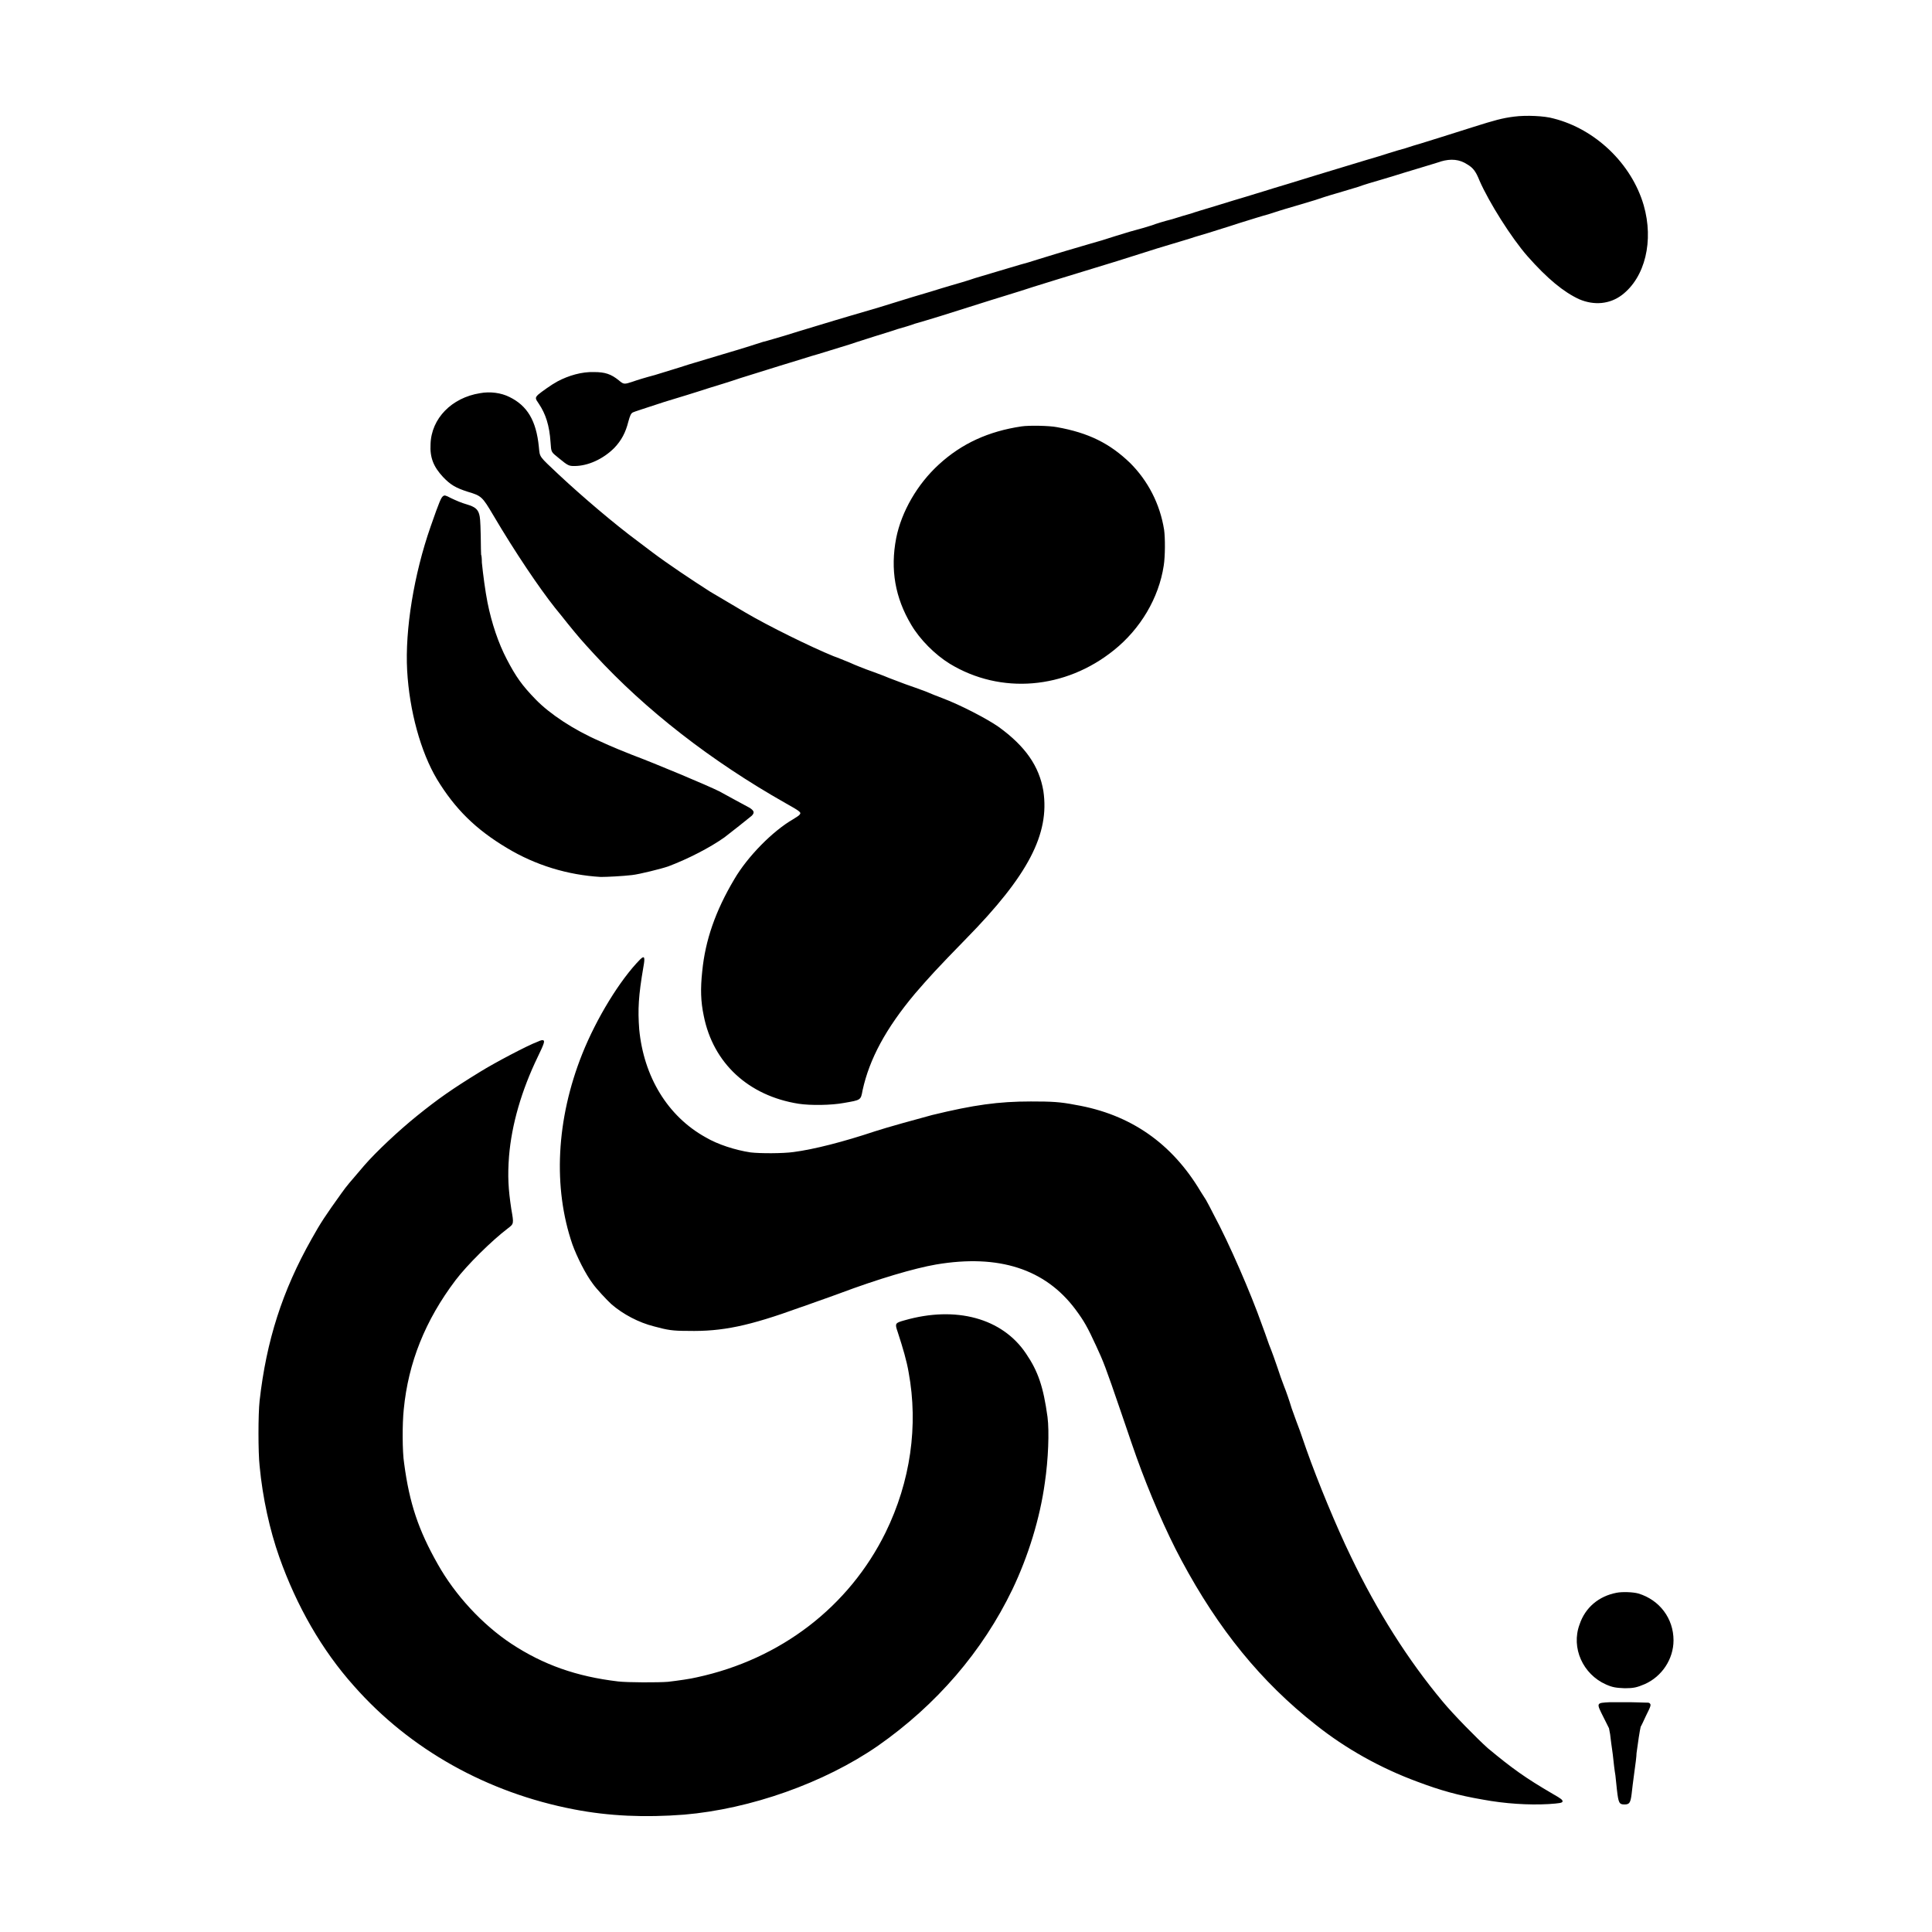
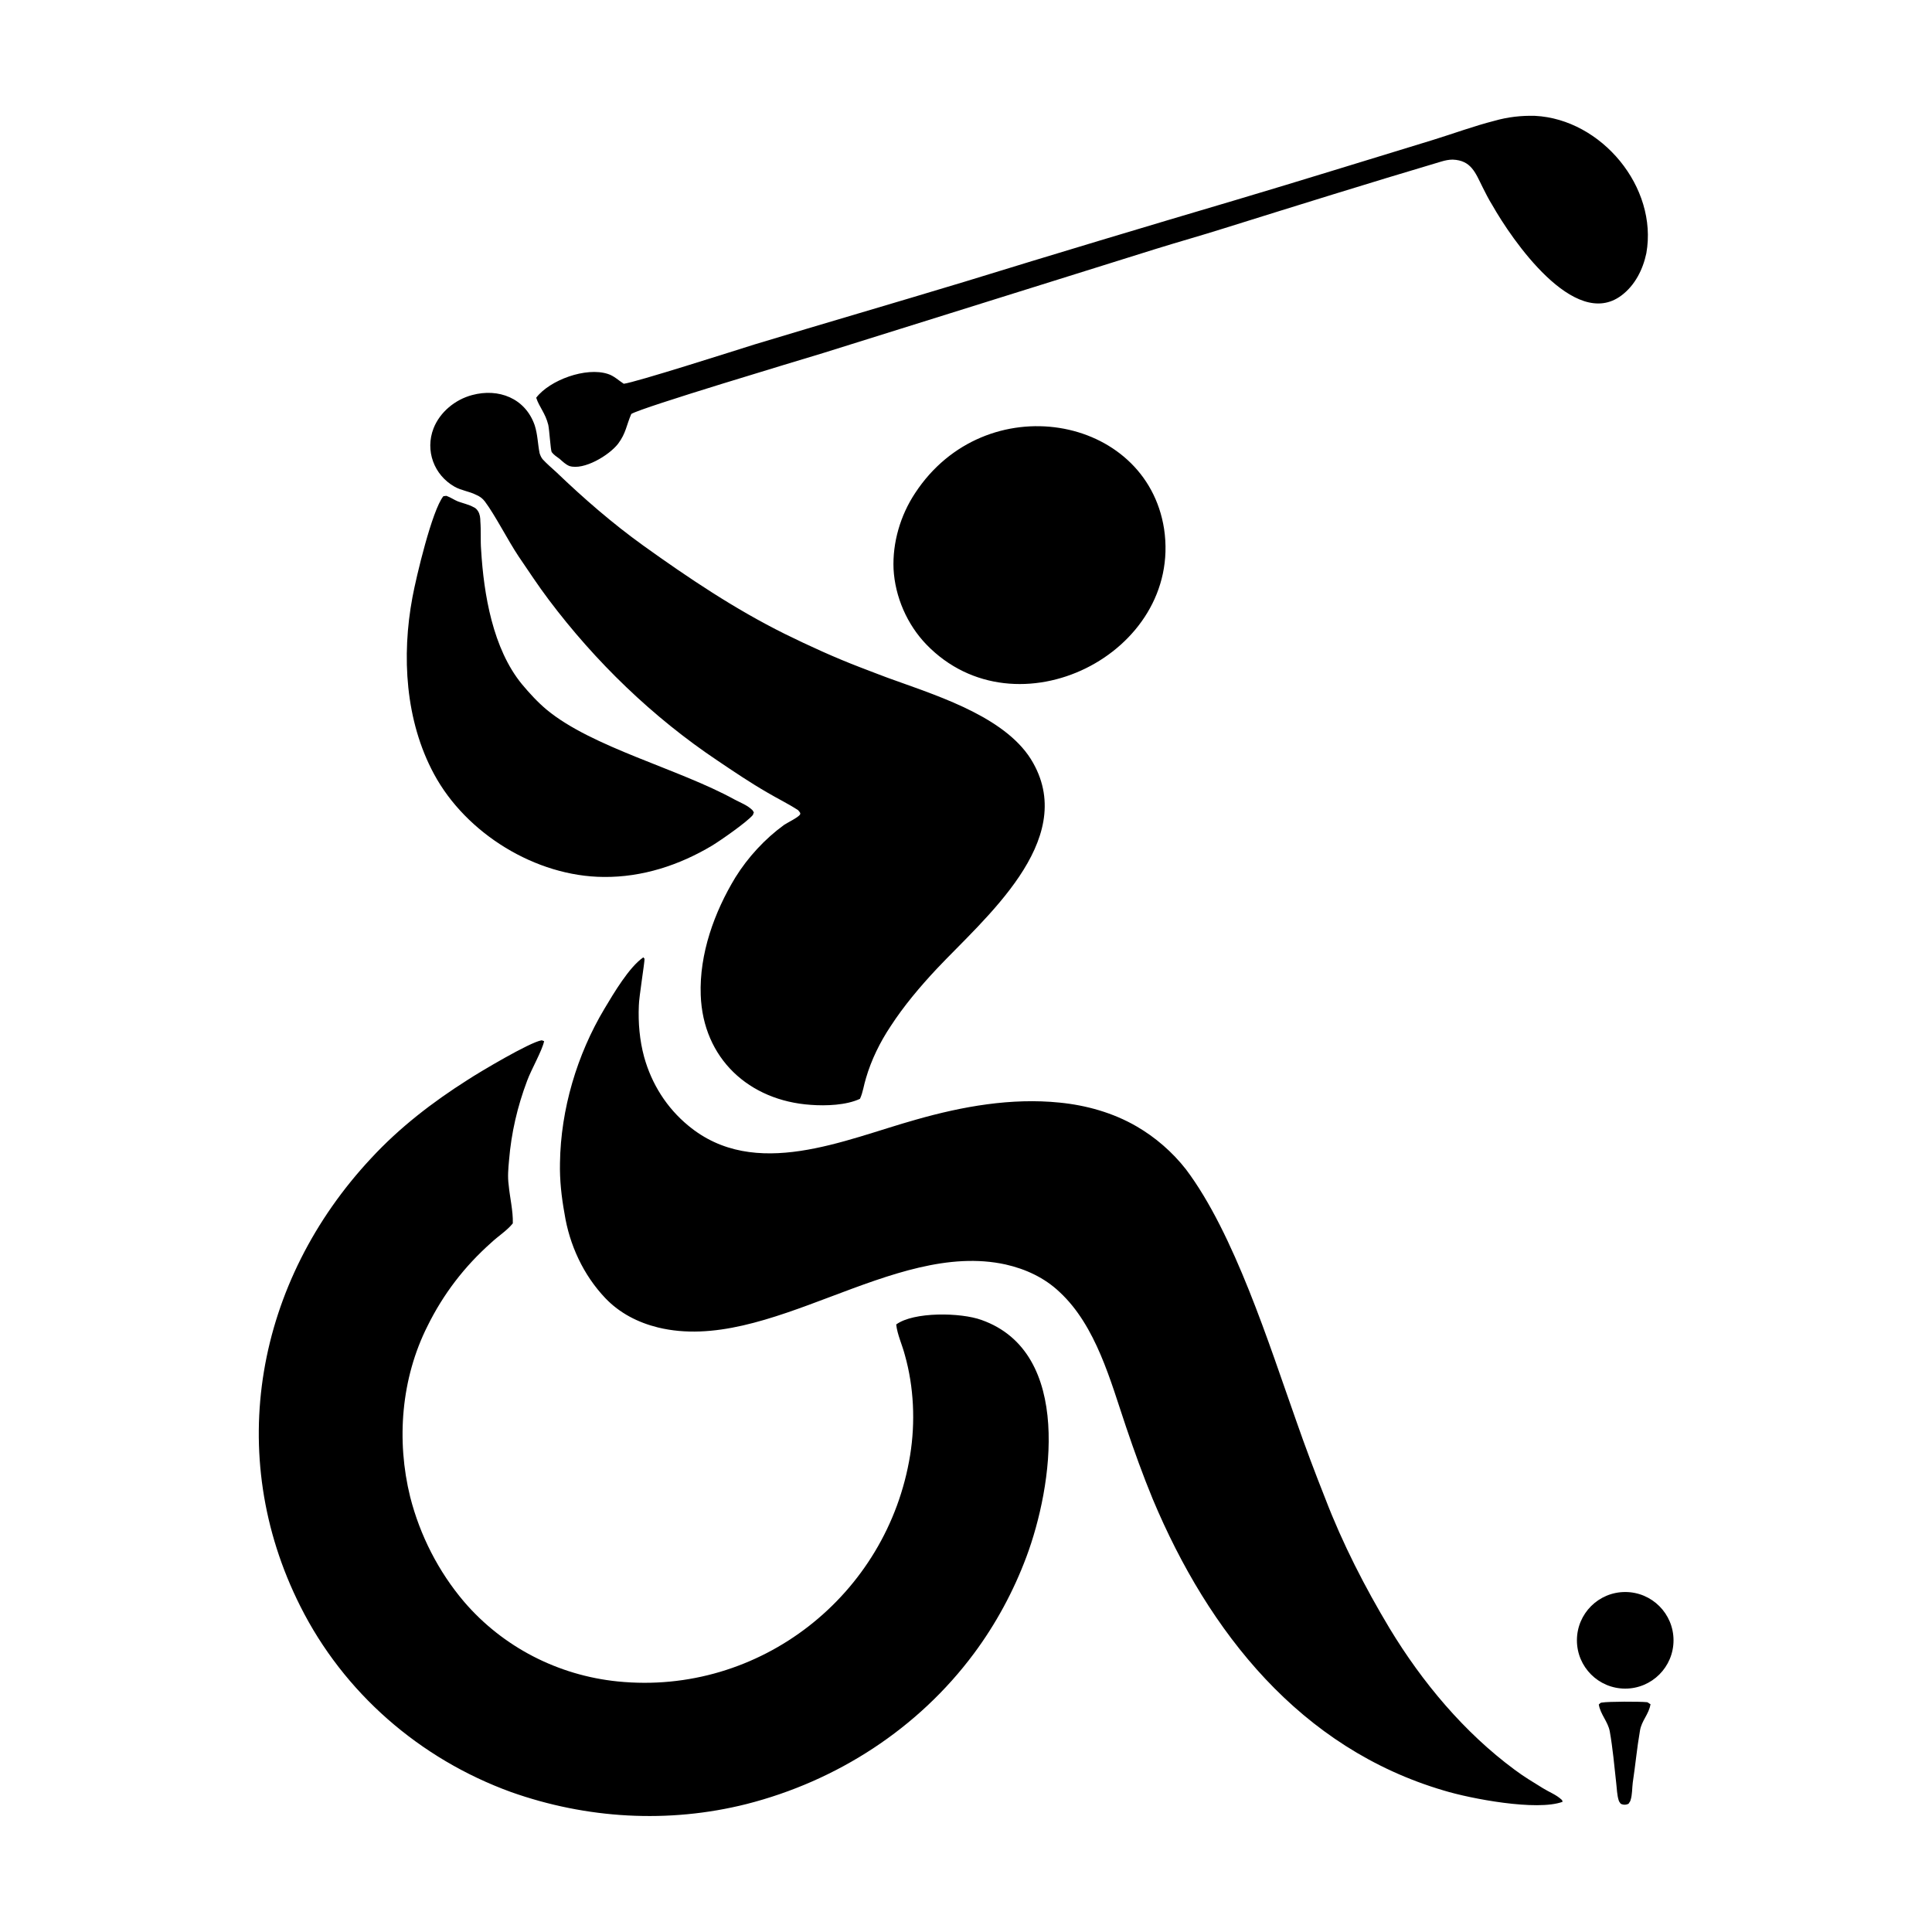
<svg xmlns="http://www.w3.org/2000/svg" viewBox="0 0 512 512" role="img">
-   <path fill="currentColor" d="M401.3 30.9c-3.2 0.4-5.3 1-10.7 2.7-5.9 1.9-11.8 3.7-14 4.4-1.1 0.3-3 0.9-4.2 1.3-1.2 0.3-3.1 0.9-4.4 1.3-1.2 0.4-3.8 1.2-5.9 1.8-2 0.6-5 1.5-6.6 2-3.3 1-8.6 2.6-14.4 4.4-2 0.6-4.7 1.4-5.9 1.8-1.2 0.4-3.4 1-4.9 1.5-1.4 0.4-5 1.5-7.9 2.4-3 0.9-6 1.8-6.8 2.1-0.8 0.2-3.1 0.9-5 1.5-2 0.5-4.3 1.2-5.3 1.6-0.9 0.3-3.6 1.1-5.9 1.7-2.3 0.7-5.6 1.7-7.4 2.3-1.7 0.5-4.2 1.2-5.5 1.6-6.2 1.8-8.3 2.5-11.3 3.4-1.8 0.6-3.9 1.2-4.7 1.4-1.3 0.4-3.1 0.9-12.1 3.6-2 0.7-4.8 1.5-6.2 1.9-1.4 0.4-4 1.2-5.6 1.7-2.8 0.8-5.4 1.6-13.8 4.2-2.1 0.6-5.4 1.6-7.5 2.2-2 0.6-6.1 1.8-9 2.7-2.9 0.9-6.7 2-8.5 2.6-1.8 0.5-4.3 1.3-5.6 1.6-1.2 0.4-3.2 1-4.4 1.4-1.2 0.4-4 1.2-6.3 1.9-2.3 0.7-6.4 1.9-9 2.7-2.7 0.9-6.8 2.1-9 2.8-2.3 0.6-4.9 1.4-5.7 1.7-2.4 0.8-2.5 0.8-3.8-0.3-2.1-1.7-3.7-2.2-6.6-2.2-3.2-0.1-6.7 0.9-9.7 2.5-1.5 0.8-4.3 2.8-5.1 3.5-0.8 0.8-0.8 1 0.2 2.4 1.8 2.7 2.8 5.7 3.1 10.2 0.2 2.8 0.1 2.5 2.3 4.3 2.3 1.9 2.6 2 4 2 3.7 0 7.7-1.9 10.6-4.8 1.9-2 3-4.1 3.7-6.9 0.5-1.8 0.7-2.2 1.2-2.5 0.4-0.2 2.6-0.9 8.4-2.8 1.6-0.5 4.3-1.3 5.9-1.8 1.7-0.5 4.4-1.4 6-1.9 1.6-0.5 5.3-1.6 8.2-2.6 2.9-0.9 6.4-2 7.7-2.4 1.3-0.4 3.8-1.2 5.5-1.7 1.7-0.5 4.2-1.3 5.5-1.7 2.5-0.7 4.6-1.4 10.5-3.2 1.7-0.6 4.7-1.5 6.5-2.1 1.9-0.6 4.6-1.4 6-1.9 1.4-0.4 3.5-1 4.5-1.4 1.1-0.3 4.1-1.2 6.7-2 2.5-0.8 6.6-2.1 9.2-2.9 5.6-1.8 11.4-3.5 15.6-4.9 4.9-1.5 8.3-2.6 12-3.7 7.3-2.2 14-4.3 17.4-5.4 1.9-0.6 5-1.6 6.8-2.1 1.8-0.5 4.2-1.3 5.3-1.6 1.1-0.4 3.3-1 4.9-1.5 1.5-0.5 5.2-1.6 8.2-2.6 2.9-0.9 6.4-2 7.6-2.3 1.2-0.4 2.5-0.8 2.8-0.9 0.3-0.1 2.9-0.9 5.7-1.7 2.8-0.8 5.6-1.7 6.4-2 0.7-0.2 2.5-0.8 4-1.2 1.4-0.4 3.7-1.1 5-1.5 1.3-0.5 4-1.3 6.1-1.9 2-0.6 4.7-1.4 5.9-1.8 1.3-0.4 3.6-1.1 5.3-1.6 1.6-0.5 3.7-1.1 4.5-1.4 2.7-0.8 5-0.6 7.1 0.8 1.5 0.9 2.2 1.8 3.2 4.3 2.5 5.7 8.4 15.1 12.7 20 5.3 6 9.6 9.5 13.7 11.4 4 1.7 8.1 1.3 11.3-1.1 6.2-4.7 8.5-14.4 5.8-23.8-3.2-11-12.8-20.2-23.9-23-2.4-0.7-7.3-0.9-10.4-0.5zm-274.1 73.3c-7.5 1.2-12.9 6.7-13.1 13.5-0.2 3.6 0.8 6 3.3 8.7 2 2.1 3.4 2.9 6.5 3.9 3.7 1.1 3.9 1.3 6.8 6.2 5.9 10 12.2 19.3 16.4 24.6 0.8 1 2.3 2.8 3.3 4.1 3 3.7 3.7 4.5 7.1 8.2 13.6 14.8 31 28.3 50.6 39.4 4.1 2.3 4.3 2.5 3.8 3.1-0.1 0.2-0.9 0.7-1.7 1.2-5.4 3.1-12.1 9.9-15.6 15.9-5 8.4-7.7 16.2-8.5 24.4-0.5 4.7-0.4 8 0.4 11.8 2.5 12.6 11.9 21.2 25.1 23.3 3.2 0.5 8.8 0.4 12-0.2 4.6-0.8 4.5-0.7 5-3.4 1.8-8.2 6.1-16.3 13.9-25.6 3.8-4.4 5.7-6.5 13.5-14.5 16.5-16.8 22.2-27.8 20.5-39.2-1.1-6.5-4.7-11.8-11.9-17-3-2.1-10.1-5.8-14.9-7.6-1.1-0.4-3.1-1.2-4.5-1.8-1.4-0.5-3.8-1.4-5.3-1.9-1.5-0.6-4.1-1.5-5.7-2.2-1.6-0.6-3.7-1.4-4.6-1.7-1-0.4-2.9-1.1-4.4-1.8-1.5-0.6-3.4-1.4-4.3-1.7-5.9-2.4-17.3-8-23.4-11.6-5.6-3.3-6.8-4-9.3-5.5-4.7-3-11.3-7.4-15.4-10.5-1.2-0.9-2.9-2.2-3.7-2.8-6.1-4.5-14.8-11.9-21-17.7-5.4-5.1-5-4.5-5.3-7.4-0.7-7-3.1-10.9-7.8-13.2-2.2-1.1-5.1-1.5-7.8-1zm143.5 8.8c-8.7 1.3-15.8 4.5-21.9 10.1-5.7 5.2-9.9 12.5-11.3 19.5-1.6 8.3-0.3 15.8 4 23 2.3 3.9 6.3 7.9 10.2 10.3 13.5 8.2 30.6 6.8 43.5-3.6 7-5.6 11.9-13.8 13.2-22.4 0.4-2.5 0.4-7.4 0.1-9.5-1.1-6.9-4.3-13-9-17.7-5.4-5.2-11-8-19.4-9.5-2-0.4-7.4-0.5-9.4-0.2zm-153.3 18.5c-0.5 0.4-0.9 1.2-3.3 8.1-4.4 12.6-6.8 27.3-6.2 38.1 0.6 10.7 3.6 21.6 7.9 28.8 4.8 7.9 10.3 13.3 18.5 18.2 7.6 4.6 16.2 7.2 24.9 7.7 1.7 0 5.7-0.2 8.3-0.5 1.9-0.2 7.9-1.7 9.6-2.3 5.3-2 11.1-5 14.9-7.7 1.2-0.9 6.5-5.1 7.2-5.7 0.8-0.8 0.7-1.3-0.5-2.1-0.6-0.3-7-3.8-8.1-4.4-3.2-1.6-16.8-7.3-23.2-9.7-1.8-0.7-5.5-2.2-8.5-3.6-6.9-3-13.2-7.2-16.9-11-3.7-3.8-5.3-6.1-7.7-10.7-2.2-4.2-4-9.5-5.1-15-0.6-3-1.2-7.6-1.5-10.6 0-1.1-0.1-2-0.2-2.1 0-0.1-0.1-2.4-0.1-5-0.1-4.4-0.2-4.9-0.4-5.7-0.4-1.4-1.2-2-3.2-2.6-1.7-0.5-2.8-1-4.3-1.7-1.5-0.8-1.7-0.8-2.1-0.5zm52.2 122.8c-5.3 5.4-11.5 15.5-15.3 25-6.9 17.3-7.8 35.4-2.6 50.5 1.2 3.3 3.5 7.9 5.4 10.4 0.9 1.3 3.7 4.3 4.9 5.4 3.1 2.7 7.3 4.9 11.3 5.9 3.7 1 4.9 1.2 9 1.2 9.1 0.2 16.2-1.3 29.7-6.2 1.3-0.4 3.6-1.3 5.1-1.8 1.5-0.5 3.9-1.4 5.3-1.9 10.4-3.9 19.9-6.7 25.7-7.7 16.6-2.8 28.9 1.2 36.9 11.9 2.3 3.1 3.2 4.7 5.5 9.7 1.9 4.1 2.4 5.3 6.5 17.3 1.3 3.7 2.5 7.4 2.8 8.2 0.3 0.8 0.9 2.6 1.4 4 3.3 9.2 7.8 19.7 11.9 27.3 9.8 18.3 21.1 32.2 35.6 43.6 7.9 6.3 17.2 11.5 27 15.1 6.1 2.3 10.8 3.6 17.2 4.7 5.9 1.1 12.2 1.5 17.5 1.2 2.9-0.2 3.6-0.3 3.7-0.7 0-0.4-0.3-0.7-2.6-2-7.2-4.2-10.7-6.7-17.2-12.1-2.8-2.5-9.2-9-12-12.4-9.1-10.9-17.3-23.8-24.3-38.4-3.8-7.8-8.8-19.9-11.8-28.4-0.5-1.4-1.2-3.5-1.7-4.9-0.5-1.3-1.5-4-2.2-6-0.6-2-1.5-4.6-2-5.8-0.5-1.3-1.3-3.5-1.8-5.1-0.5-1.5-1.5-4.3-2.2-6-0.6-1.8-1.5-4.2-1.9-5.3-2.9-8.2-8.6-21.4-12.8-29.2-0.7-1.4-1.6-3.1-2-3.8-0.4-0.6-1-1.6-1.4-2.2-7.6-12.8-18.6-20.5-33.2-23-4.1-0.8-6.3-0.9-11.8-0.9-8.6 0-15.1 0.9-26.2 3.6-3.4 0.9-12.4 3.4-15.1 4.3-8.4 2.8-16.2 4.8-21.6 5.5-2.8 0.4-8.9 0.4-11.4 0.1-4-0.6-8.7-2.1-11.9-4-10.1-5.6-16.4-16.1-17.6-28.6-0.4-5.3-0.2-8.9 1.1-16.5 0.5-2.7 0.3-3.2-0.9-2zm-27.2 21.8c-2.5 0.9-11.4 5.6-15.1 7.9-7.5 4.6-11.2 7.2-16.9 11.8-4.7 3.8-10.7 9.4-13.9 13.1-4.1 4.8-4.5 5.2-6 7.3-4.3 6-5.5 7.8-7.9 12.1-7.8 13.8-12 27-13.8 42.9-0.4 3.6-0.4 13.7 0 17.3 0.8 8.5 2.7 17 5.2 24.1 4.6 13 11.3 24.7 19.8 34.2 14.9 16.9 35.4 28.3 58.3 32.7 9.3 1.8 18.8 2.2 29.2 1.4 17.6-1.5 37.1-8.4 51.3-18.2 15.6-10.9 27.8-25.1 35.7-41.5 4.2-8.8 7.3-18.8 8.6-28.3 0.9-6.1 1.2-13.5 0.7-17.4-1.1-8-2.5-12.1-5.7-16.8-6.3-9.4-18.6-12.7-32.2-8.8-2.5 0.7-2.6 0.8-1.8 3.1 1.4 4.3 2.4 7.7 2.9 10.7 2.6 14.1 0.5 28.9-6.1 42.4-9.7 19.7-27.8 33.6-50 38.4-1.6 0.4-5.1 0.9-7.7 1.2-2.5 0.2-10.7 0.2-13.2-0.1-11-1.3-19.8-4.4-28.3-10-7.7-5.1-14.9-12.9-19.5-21.1-5.1-9-7.5-16.1-8.9-26.7-0.5-3.1-0.5-10.6-0.1-14.3 1.2-12.4 5.7-23.6 13.7-34.2 3.1-4.1 9.6-10.5 13.8-13.7 1.7-1.3 1.7-1.2 1-5.2-0.8-5.3-1-8.7-0.6-14 0.7-8.4 3.3-17.4 7.6-26.3 1.7-3.5 1.9-4.2 1.5-4.4-0.3-0.1-0.5-0.1-1.6 0.4zm286 146c-4.7 0.9-8.3 3.9-9.8 8.4-2.3 6.2 0.9 13.2 7 15.9 1.8 0.8 2.7 0.9 5 1 2.3 0 3.2-0.2 5.3-1.1 4.5-2 7.6-6.6 7.6-11.6 0-5.8-3.7-10.7-9.3-12.4-1.4-0.4-4.3-0.5-5.8-0.2zm-1.7 29c-3.8 0.2-3.7 0.1-1.7 4.1l1.4 2.8 0.3 1.6c0.1 0.9 0.4 3.3 0.7 5.3 0.2 2 0.5 4.5 0.7 5.6 0.1 1 0.3 2.8 0.4 3.8 0.4 3.5 0.6 3.9 2 3.9 1.3 0 1.6-0.4 1.9-2.8 0.1-0.9 0.4-3.5 0.7-5.6 0.3-2.1 0.6-4.4 0.6-5.2 0.3-2.4 0.9-6.3 1.1-7 0.2-0.3 0.8-1.6 1.4-2.9 1.3-2.6 1.4-2.9 1-3.3-0.2-0.2-0.4-0.2-1.5-0.2-0.6 0-2.4-0.1-3.8-0.1-1.5 0-3.9 0-5.2 0z" />
+   <path fill="currentColor" fill-rule="evenodd" d="M167.3 109.7c3-1.8 43.8-14 50.7-16.1 29.4-9.2 58.8-18.4 88.2-27.6 6.1-1.9 12.2-3.6 18.2-5.5 19.2-6 38.4-12 57.6-17.7 1-0.3 2-0.5 3-0.5 4.9 0.2 6 3.5 7.9 7.3 0.8 1.6 1.6 3.2 2.6 4.8 5.1 9 21.7 33.3 34.2 23.9 3.6-2.7 5.7-6.9 6.6-11.2 3.1-17.5-11.9-35.5-29.5-36.4-3.6-0.1-7.2 0.3-10.7 1.3-5.5 1.4-10.9 3.4-16.4 5.1-17.4 5.3-34.7 10.7-52.2 15.9-24 7.1-48 14.3-72 21.7-18.5 5.6-37.1 11-55.6 16.6-5.1 1.6-31.7 10.1-34.6 10.4-1.4-0.9-2.6-2.1-4.2-2.6-5.8-1.9-15.4 1.6-19 6.3 0.8 2.5 2.4 4 3.2 7.2 0.3 1.4 0.6 6.6 0.9 7.2 0.5 0.7 1.4 1.3 2.1 1.8 0.8 0.7 1.6 1.5 2.6 1.9 3.8 1.2 10.5-2.8 12.9-5.9 2.1-2.8 2.2-4.9 3.5-7.9zm60.6 181.5c0.8-1.7 1-3.6 1.6-5.5 1.4-4.8 3.7-9.5 6.5-13.7 3.5-5.4 7.8-10.5 12.2-15.2 12.6-13.4 37.3-33.8 25.6-54.6-6.5-11.7-24.2-17.4-36.1-21.7-3.2-1.1-6.4-2.4-9.6-3.6-6.8-2.6-13.6-5.7-20.1-8.9-13.3-6.6-25.5-14.8-37.5-23.4-8.2-5.9-15.8-12.5-23.1-19.5-1.2-1.1-2.5-2.2-3.6-3.4-0.4-0.5-0.6-1-0.8-1.6-0.5-2.5-0.5-4.9-1.3-7.4-2.5-7.2-9.6-9.9-16.6-8-4.5 1.2-8.5 4.5-10.2 8.8-2.3 5.9 0.1 12.4 5.6 15.5 1.8 1 3.8 1.2 5.6 2.1 1 0.4 1.8 1 2.4 1.8 2.7 3.6 6.1 10.3 8.9 14.5 2.6 3.8 5.2 7.8 8 11.5 12.4 16.5 27.6 31.2 44.8 42.7 4.3 2.9 8.6 5.8 13.1 8.4 2.7 1.6 5.6 3 8.2 4.7 0.3 0.3 0.4 0.5 0.6 0.8-0.1 0.1 0 0.3-0.1 0.4-0.6 0.8-3.3 2.1-4.2 2.7-5.1 3.7-9.6 8.6-12.9 13.9-5.6 9.2-9.6 20.3-9.2 31.2 0.6 16.8 12.8 28 29.2 29.1 4 0.3 9.4 0.1 13-1.6zm8.9-140.4c0.4 7.4 3.6 14.7 8.7 20 23.8 24.6 67.9 2.4 63-30.6-4.7-30.4-47.4-37.9-66-9.5-3.9 5.9-6 13.1-5.7 20.1zm-37 64.5c-0.2-0.2-0.2-0.4-0.4-0.6-1.3-1.3-3.2-2-4.7-2.8-14.9-8.2-37.7-13.8-49.8-23.8-2.4-2-4.6-4.4-6.6-6.8-7.7-9.4-10.1-23.8-10.8-35.6-0.2-2.5 0-5-0.2-7.5 0-0.9-0.1-1.9-0.6-2.7-0.3-0.5-0.7-0.9-1.2-1.1-1.3-0.7-2.7-1-4.1-1.5-1-0.4-2-1.1-3.1-1.5-0.3 0-0.5 0.1-0.8 0.1-3 3.7-7.2 21.4-8.2 26.8-2.9 15.5-1.9 32.7 5.7 46.8 8.5 15.8 27 27.2 45 27.3 10.2 0.1 20-3.1 28.7-8.3 2.3-1.4 9.2-6.2 10.8-8.1 0.2-0.3 0.1-0.5 0.3-0.7zm214.3 262.2c-0.1-0.2 0-0.4-0.3-0.6-1.4-1.3-3.3-2-4.9-3-2.6-1.6-5.1-3.1-7.5-4.9-13.4-9.9-24.5-23.2-33.1-37.4-6.6-11-12.5-22.5-17.1-34.5-2.7-6.8-5.3-13.7-7.7-20.6-7.2-20.3-16.4-49.6-29.2-66.6-3.6-4.6-8.1-8.5-13.1-11.4-6.2-3.6-13.3-5.6-20.4-6.3-12.8-1.3-25.7 1-38 4.5-19 5.3-42.7 16.3-60.4 1.6-5.7-4.7-9.7-11-11.7-18.2-1.2-4.4-1.6-9.1-1.4-13.6 0-2 1.6-11.8 1.5-12.4 0-0.1-0.2-0.2-0.3-0.4-3.8 2.6-7.9 9.6-10.3 13.6-7.3 12.2-11.6 26.7-11.8 40.9-0.1 4.5 0.4 9 1.2 13.4 1.3 8.3 5 16.3 10.8 22.4 3.8 4 8.7 6.5 14 7.8 29.2 7.1 62.1-23.3 92.1-16.7 5.3 1.2 10.3 3.5 14.3 7.3 9.7 9 13.5 23.6 17.6 35.7 2.2 6.5 4.5 12.9 7.1 19.2 14.8 35.3 39.1 66 77.1 77.2 7.2 2.2 24.7 5.5 31.5 3zm-176.6-126.5c0.3 2.7 1.6 5.4 2.3 8.1 2.4 8.5 2.8 17.8 1.4 26.5-6 37.2-39.9 63.8-77.5 60-15.8-1.6-30.4-9.1-40.7-21.1-6.8-8-11.7-17.6-14.3-27.8-3.7-15-2.4-31.4 4.6-45.3 4.2-8.5 9.8-15.8 16.9-22.1 1.8-1.7 4.2-3.2 5.7-5.1 0.1-3.3-0.8-6.9-1.1-10.2-0.3-2.2-0.1-4.3 0.1-6.5 0.6-7.3 2.2-14.2 4.8-21.1 1.1-3 4-8 4.5-10.5-0.2 0-0.4-0.2-0.7-0.2-3.1 0.5-16.4 8.4-19.6 10.5-9.3 5.9-18 12.6-25.5 20.7-30.5 32.6-39.1 78.5-18.8 118.8 11.5 22.9 31.6 40.4 55.8 49.2 20 7.1 41.7 8.4 62.4 3.2 24-6.1 45.5-20 60.3-39.9 5.8-7.8 10.5-16.5 13.9-25.6 7-18.7 12.4-54.2-11.9-62.8-5.5-2-18-2.2-22.6 1.2zm206 83.7a12.8 12.8 0 1 0 -25.6 0a12.8 12.8 0 1 0 25.6 0zm-11.9 43.3c0.2-0.4 0.4-0.5 0.5-0.9 0.5-1.5 0.4-3.2 0.6-4.7 0.7-4.6 1.1-9.1 1.9-13.7 0.4-2.7 2.4-4.4 2.8-7.1-0.4-0.1-0.5-0.4-0.9-0.5-1.9-0.2-10.2-0.2-12 0.1-0.4 0-0.5 0.3-0.8 0.5 0.4 2.6 2.4 4.5 2.9 7.1 0.8 4.5 1.2 9.1 1.7 13.6 0.2 1.6 0.2 3.3 0.7 4.8 0.1 0.3 0.3 0.5 0.5 0.8a2.2 2.2 0 0 0 2.1 0z" />
</svg>
